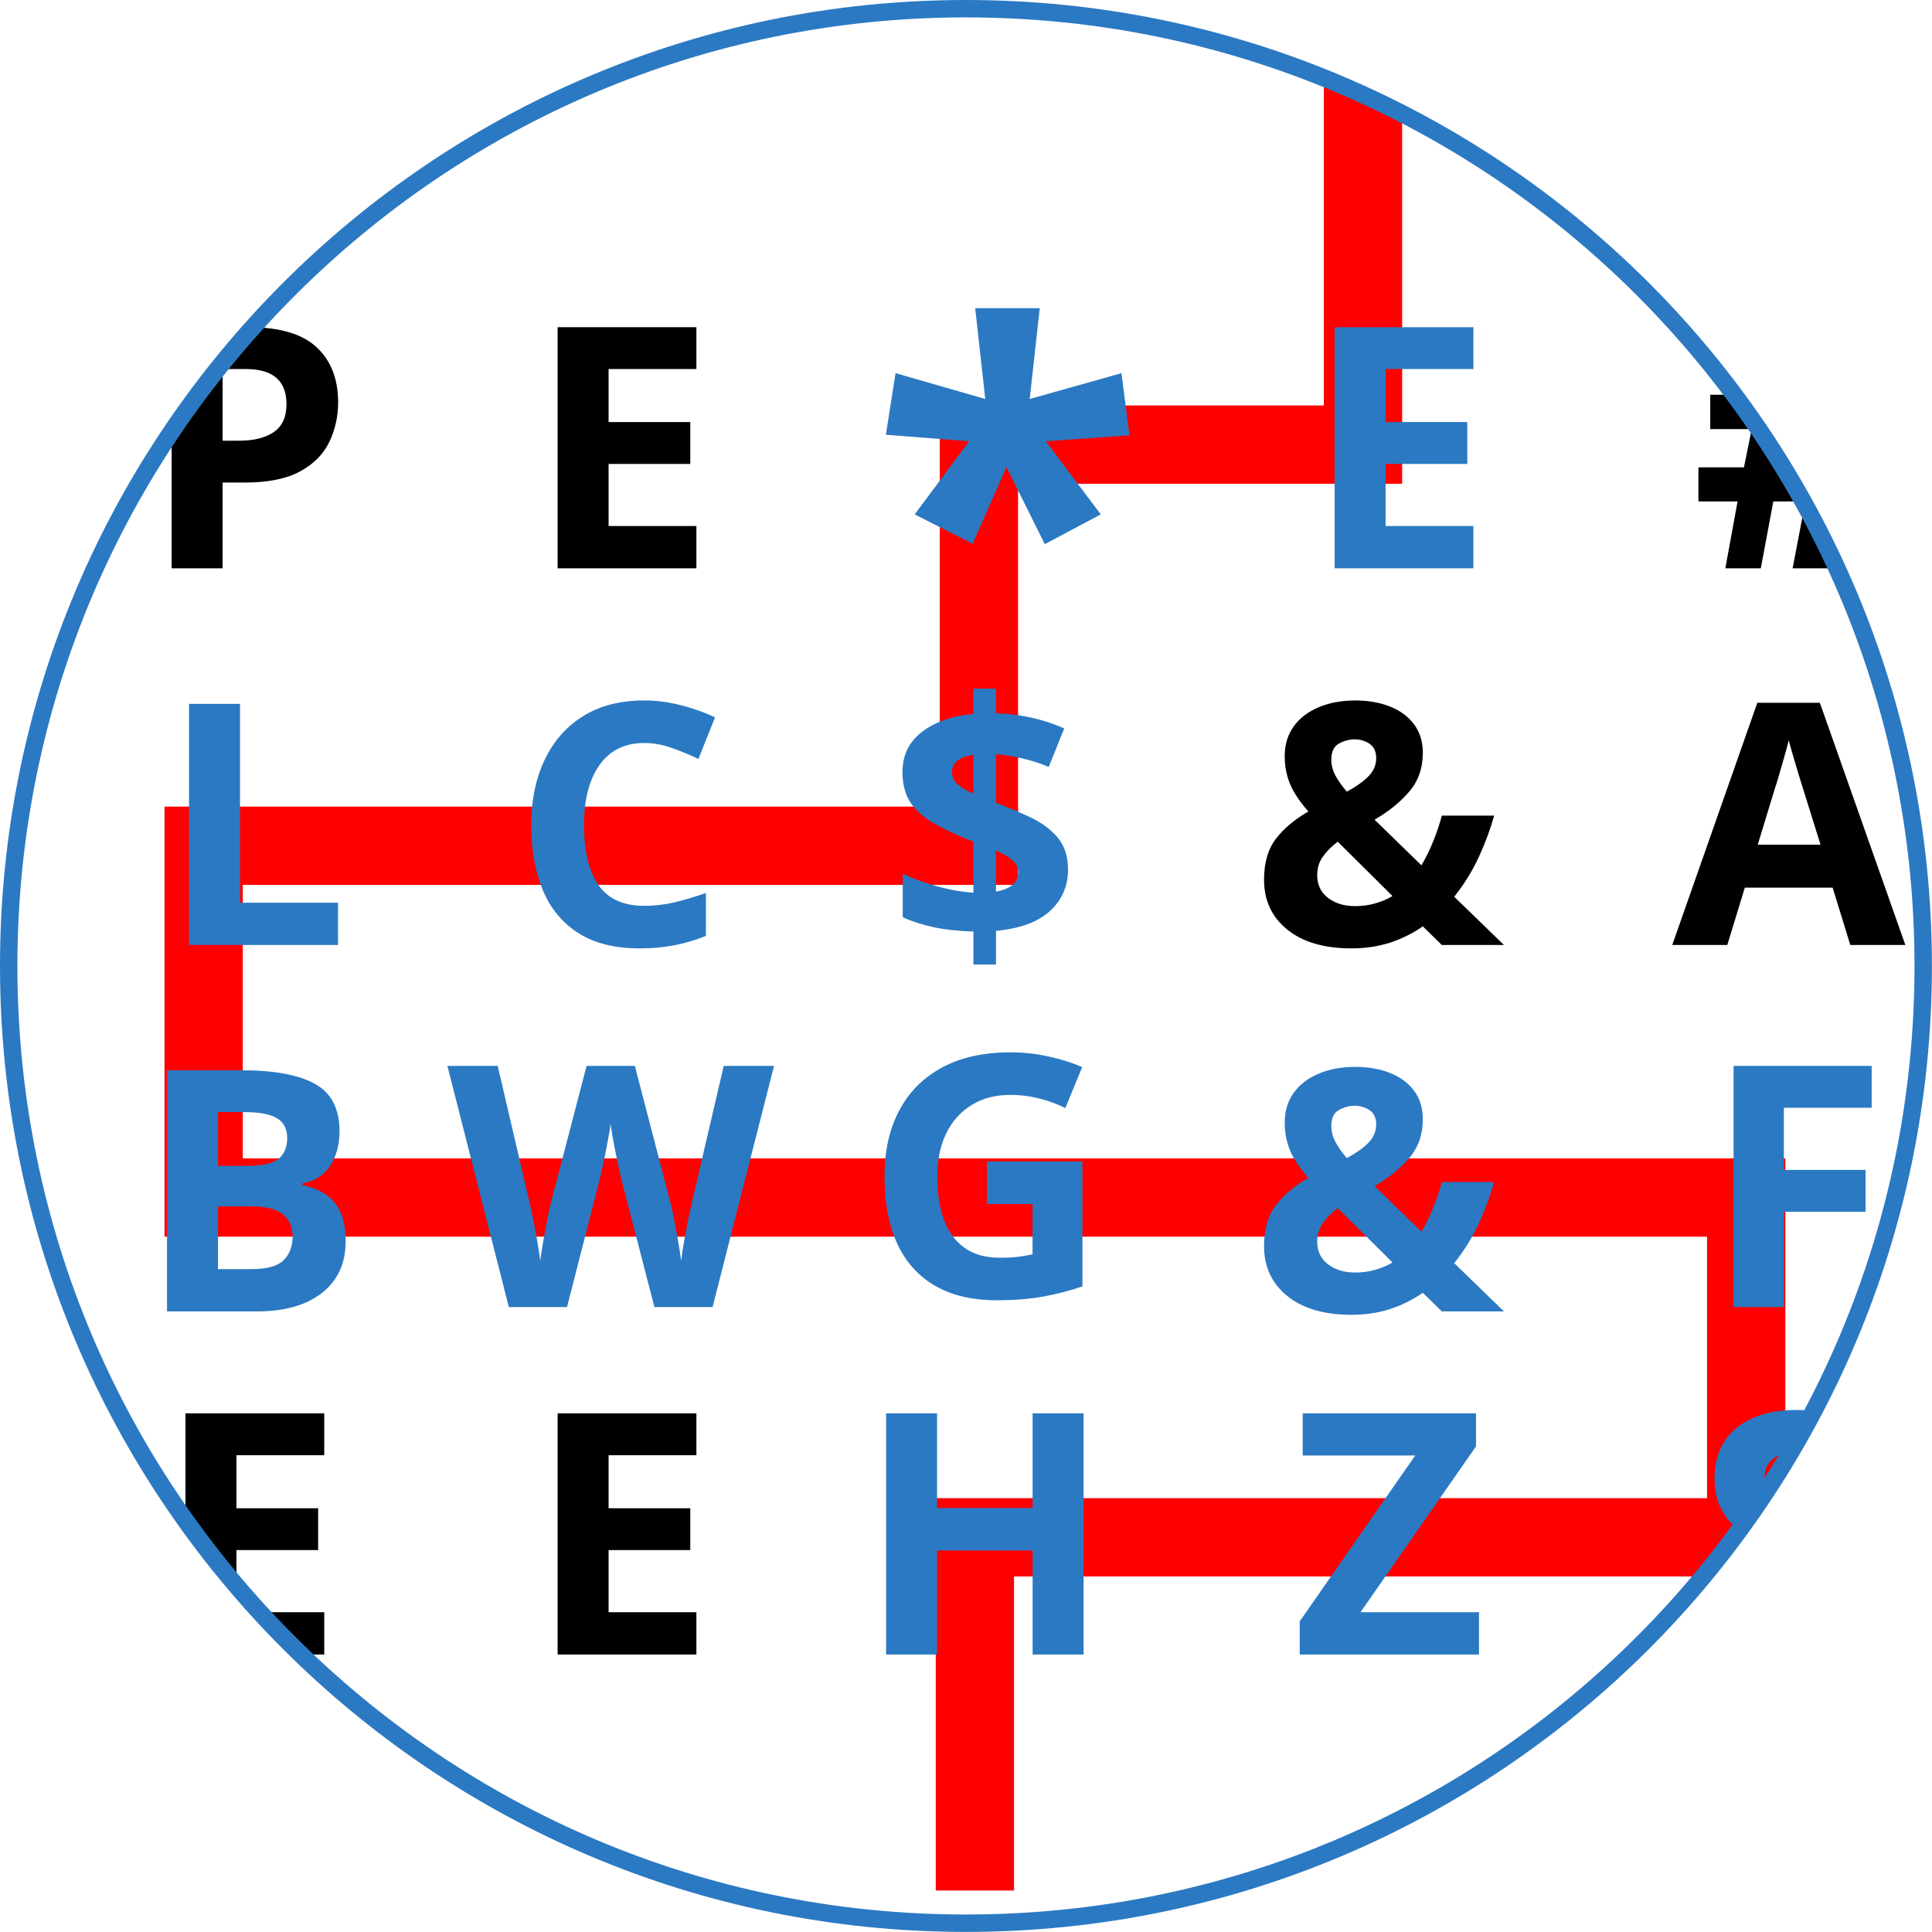
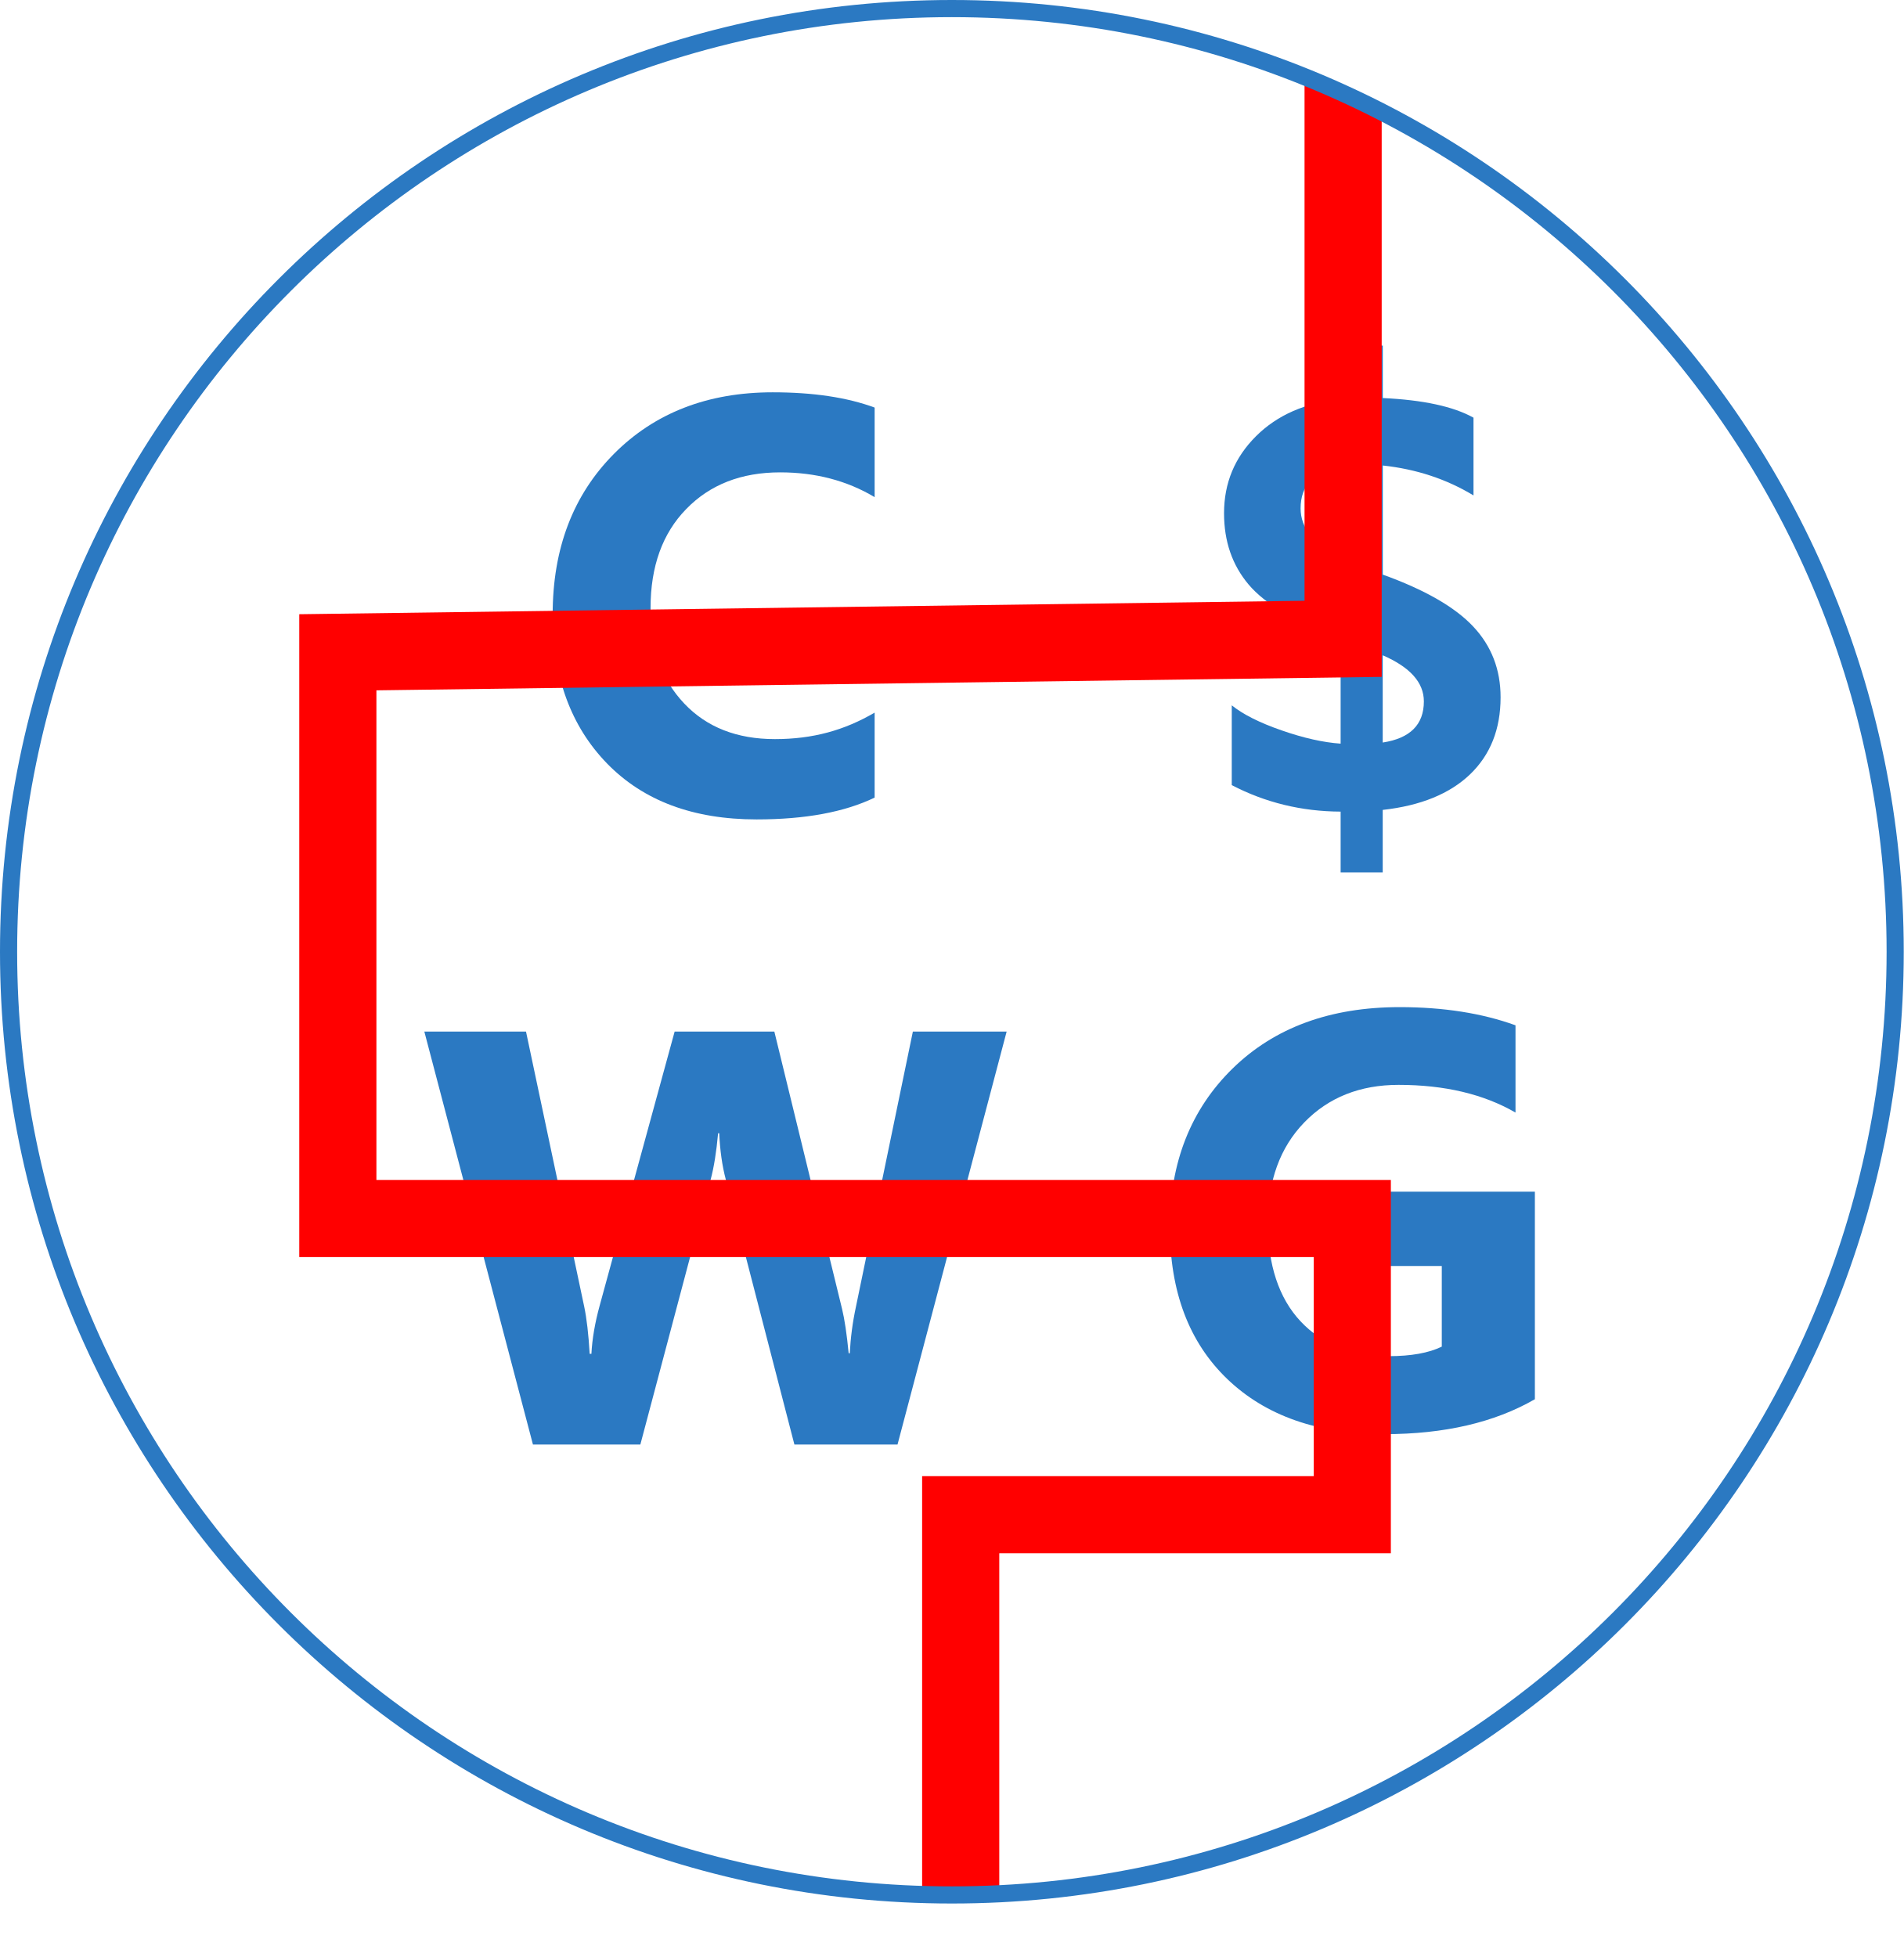
- <svg xmlns="http://www.w3.org/2000/svg" id="Layer_2" data-name="Layer 2" viewBox="0 0 222.09 222.09">
+ <svg xmlns="http://www.w3.org/2000/svg" id="Layer_2" data-name="Layer 2" viewBox="0 0 222.09 228.32">
  <defs>
    <clipPath id="clippath">
      <circle fill="none" stroke="#2b79c2" stroke-width="2px" stroke-miterlimit="10" cx="111.04" cy="111.04" r="110.04" />
    </clipPath>
  </defs>
  <g id="Layer_1-2" data-name="Layer 1">
    <g>
-       <g clip-path="url(#clippath)">
-         <polyline fill="none" stroke="red" stroke-width="9px" stroke-miterlimit="10" points="156.68 4.77 156.68 51.11 112.53 51.11 112.53 97.22 23.41 97.22 23.41 137.66 200.73 137.66 200.73 176.72 112.07 176.72 112.07 217.32" />
-         <g>
-           <text fill="#2b79c2" font-family="Ebrima-Bold, Ebrima" font-weight="700" font-size="38.82px" transform="translate(149.92 65.33)">
-             <tspan x="0" y="0">E</tspan>
-           </text>
-           <text fill="#2b79c2" font-family="Ebrima-Bold, Ebrima" font-weight="700" font-size="38.82px" transform="translate(99.43 149.08)">
-             <tspan x="0" y="0">G</tspan>
-           </text>
-           <text font-family="Ebrima-Bold, Ebrima" font-weight="700" font-size="38.82px" transform="translate(60.6 65.33)">
-             <tspan x="0" y="0">E</tspan>
-           </text>
-           <text font-family="Ebrima-Bold, Ebrima" font-weight="700" font-size="38.82px" transform="translate(16.23 65.33)">
-             <tspan x="0" y="0">P</tspan>
-           </text>
-           <text font-family="Ebrima-Bold, Ebrima" font-weight="700" font-size="38.82px" transform="translate(194.38 65.33)">
-             <tspan x="0" y="0">#</tspan>
-           </text>
-           <text font-family="Ebrima-Bold, Ebrima" font-weight="700" font-size="38.82px" transform="translate(143.76 108.63)">
-             <tspan x="0" y="0">&amp;</tspan>
-           </text>
-           <text fill="#2b79c2" font-family="Ebrima-Bold, Ebrima" font-weight="700" font-size="38.82px" transform="translate(143.76 150.75)">
-             <tspan x="0" y="0">&amp;</tspan>
-           </text>
-           <text fill="#2b79c2" font-family="Ebrima-Bold, Ebrima" font-weight="700" font-size="57.99px" transform="translate(100.04 79.49)">
-             <tspan x="0" y="0">*</tspan>
-           </text>
-           <text fill="#2b79c2" font-family="Ebrima-Bold, Ebrima" font-weight="700" font-size="38.82px" transform="translate(58.82 108.63)">
-             <tspan x="0" y="0">C</tspan>
-           </text>
-           <text fill="#2b79c2" font-family="Ebrima-Bold, Ebrima" font-weight="700" font-size="38.82px" transform="translate(102.07 108.63)">
-             <tspan x="0" y="0">$</tspan>
-           </text>
-           <text fill="#2b79c2" font-family="Ebrima-Bold, Ebrima" font-weight="700" font-size="38.82px" transform="translate(18.23 108.63)">
-             <tspan x="0" y="0">L</tspan>
-           </text>
-           <text font-family="Ebrima-Bold, Ebrima" font-weight="700" font-size="38.82px" transform="translate(192.23 108.63)">
-             <tspan x="0" y="0">A</tspan>
-           </text>
-           <text fill="#2b79c2" font-family="Ebrima-Bold, Ebrima" font-weight="700" font-size="38.82px" transform="translate(51.43 150.25)">
-             <tspan x="0" y="0">W</tspan>
-           </text>
-           <text fill="#2b79c2" font-family="Ebrima-Bold, Ebrima" font-weight="700" font-size="38.82px" transform="translate(15.7 150.75)">
-             <tspan x="0" y="0">B</tspan>
-           </text>
-           <text fill="#2b79c2" font-family="Ebrima-Bold, Ebrima" font-weight="700" font-size="38.82px" transform="translate(195.78 150.25)">
-             <tspan x="0" y="0">F</tspan>
-           </text>
-           <text fill="#2b79c2" font-family="Ebrima-Bold, Ebrima" font-weight="700" font-size="38.82px" transform="translate(148.47 190.19)">
-             <tspan x="0" y="0">Z</tspan>
-           </text>
-           <text fill="#2b79c2" font-family="Ebrima-Bold, Ebrima" font-weight="700" font-size="38.82px" transform="translate(98.36 190.19)">
-             <tspan x="0" y="0">H</tspan>
-           </text>
-           <text font-family="Ebrima-Bold, Ebrima" font-weight="700" font-size="38.82px" transform="translate(60.6 190.19)">
-             <tspan x="0" y="0">E</tspan>
-           </text>
-           <text font-family="Ebrima-Bold, Ebrima" font-weight="700" font-size="38.82px" transform="translate(17.82 190.19)">
-             <tspan x="0" y="0">E</tspan>
-           </text>
-           <text fill="#2b79c2" font-family="Ebrima-Bold, Ebrima" font-weight="700" font-size="38.82px" transform="translate(195 190.19)">
-             <tspan x="0" y="0">S</tspan>
-           </text>
+       <path fill="#2b79c2" d="M179.04,163.25c-4.7,2.71-10.55,4.07-17.54,4.07-7.75,0-13.86-2.14-18.33-6.43s-6.7-10.2-6.7-17.72,2.44-13.74,7.32-18.51c4.88-4.77,11.38-7.16,19.49-7.16,5.11,0,9.61.71,13.51,2.12v10.18c-3.72-2.15-8.27-3.23-13.64-3.23-4.5,0-8.17,1.46-11,4.38-2.83,2.92-4.25,6.83-4.25,11.71s1.27,8.78,3.81,11.49c2.54,2.71,5.97,4.07,10.3,4.07,2.6,0,4.66-.37,6.18-1.11v-9.41h-9.64v-8.67h20.5v24.23Z" />
+       <path fill="#2b79c2" d="M102.04,93.05c-3.52,1.7-8.11,2.55-13.78,2.55-7.39,0-13.2-2.17-17.44-6.52-4.23-4.35-6.35-10.14-6.35-17.37,0-7.71,2.38-13.95,7.14-18.75,4.76-4.79,10.94-7.19,18.53-7.19,4.7,0,8.67.59,11.89,1.78v10.45c-3.23-1.93-6.9-2.89-11.02-2.89-4.53,0-8.18,1.42-10.95,4.27-2.78,2.84-4.17,6.7-4.17,11.56s1.31,8.37,3.93,11.14,6.15,4.15,10.58,4.15,8.11-1.03,11.63-3.09v9.91Z" />
+       <path fill="#2b79c2" d="M161.3,94.49v7.29h-4.91v-7.09c-4.55-.02-8.78-1.05-12.7-3.09v-9.31c1.3,1.05,3.24,2.03,5.81,2.92,2.58.9,4.87,1.41,6.89,1.55v-12.23c-5.24-1.95-8.82-4.06-10.73-6.33-1.92-2.27-2.87-5.05-2.87-8.32,0-3.52,1.24-6.51,3.73-8.99,2.49-2.48,5.78-3.91,9.88-4.32v-6.25h4.91v6.12c4.73.22,8.25.99,10.58,2.29v9.07c-3.14-1.9-6.66-3.07-10.58-3.49v12.73c4.91,1.77,8.42,3.79,10.55,6.06,2.13,2.27,3.19,5.02,3.19,8.25,0,3.72-1.19,6.71-3.56,8.99-2.37,2.27-5.77,3.66-10.18,4.15ZM156.39,65.09v-10.65c-3.11.56-4.67,2.18-4.67,4.87,0,2.31,1.56,4.23,4.67,5.78ZM161.3,76.45v10.18c3.2-.49,4.8-2.09,4.8-4.8,0-2.2-1.6-3.99-4.8-5.38Z" />
+       <path fill="#2b79c2" d="M117.43,120.35l-12.73,48.18h-12.03l-8-30.91c-.43-1.61-.68-3.42-.77-5.41h-.13c-.2,2.2-.49,4-.87,5.41l-8.2,30.91h-12.53l-12.67-48.18h11.86l6.79,32.09c.29,1.37.5,3.2.64,5.51h.2c.09-1.73.41-3.61.97-5.65l8.74-31.95h11.63l7.9,32.36c.29,1.19.55,2.91.77,5.17h.13c.09-1.77.32-3.56.71-5.38l6.65-32.15h10.95Z" />
+       <g>
+         <g clip-path="url(#clippath)">
+           <polyline fill="none" stroke="red" stroke-width="9px" stroke-miterlimit="10" points="156.68 4.77 156.68 74.53 39.41 76.1 39.41 142.16 157.75 142.16 157.75 176.72 112.07 176.72 112.07 228.32" />
        </g>
+         <circle fill="none" stroke="#2b79c2" stroke-width="2px" stroke-miterlimit="10" cx="111.04" cy="111.04" r="110.04" />
      </g>
-       <circle fill="none" stroke="#2b79c2" stroke-width="2px" stroke-miterlimit="10" cx="111.04" cy="111.04" r="110.04" />
    </g>
  </g>
</svg>
